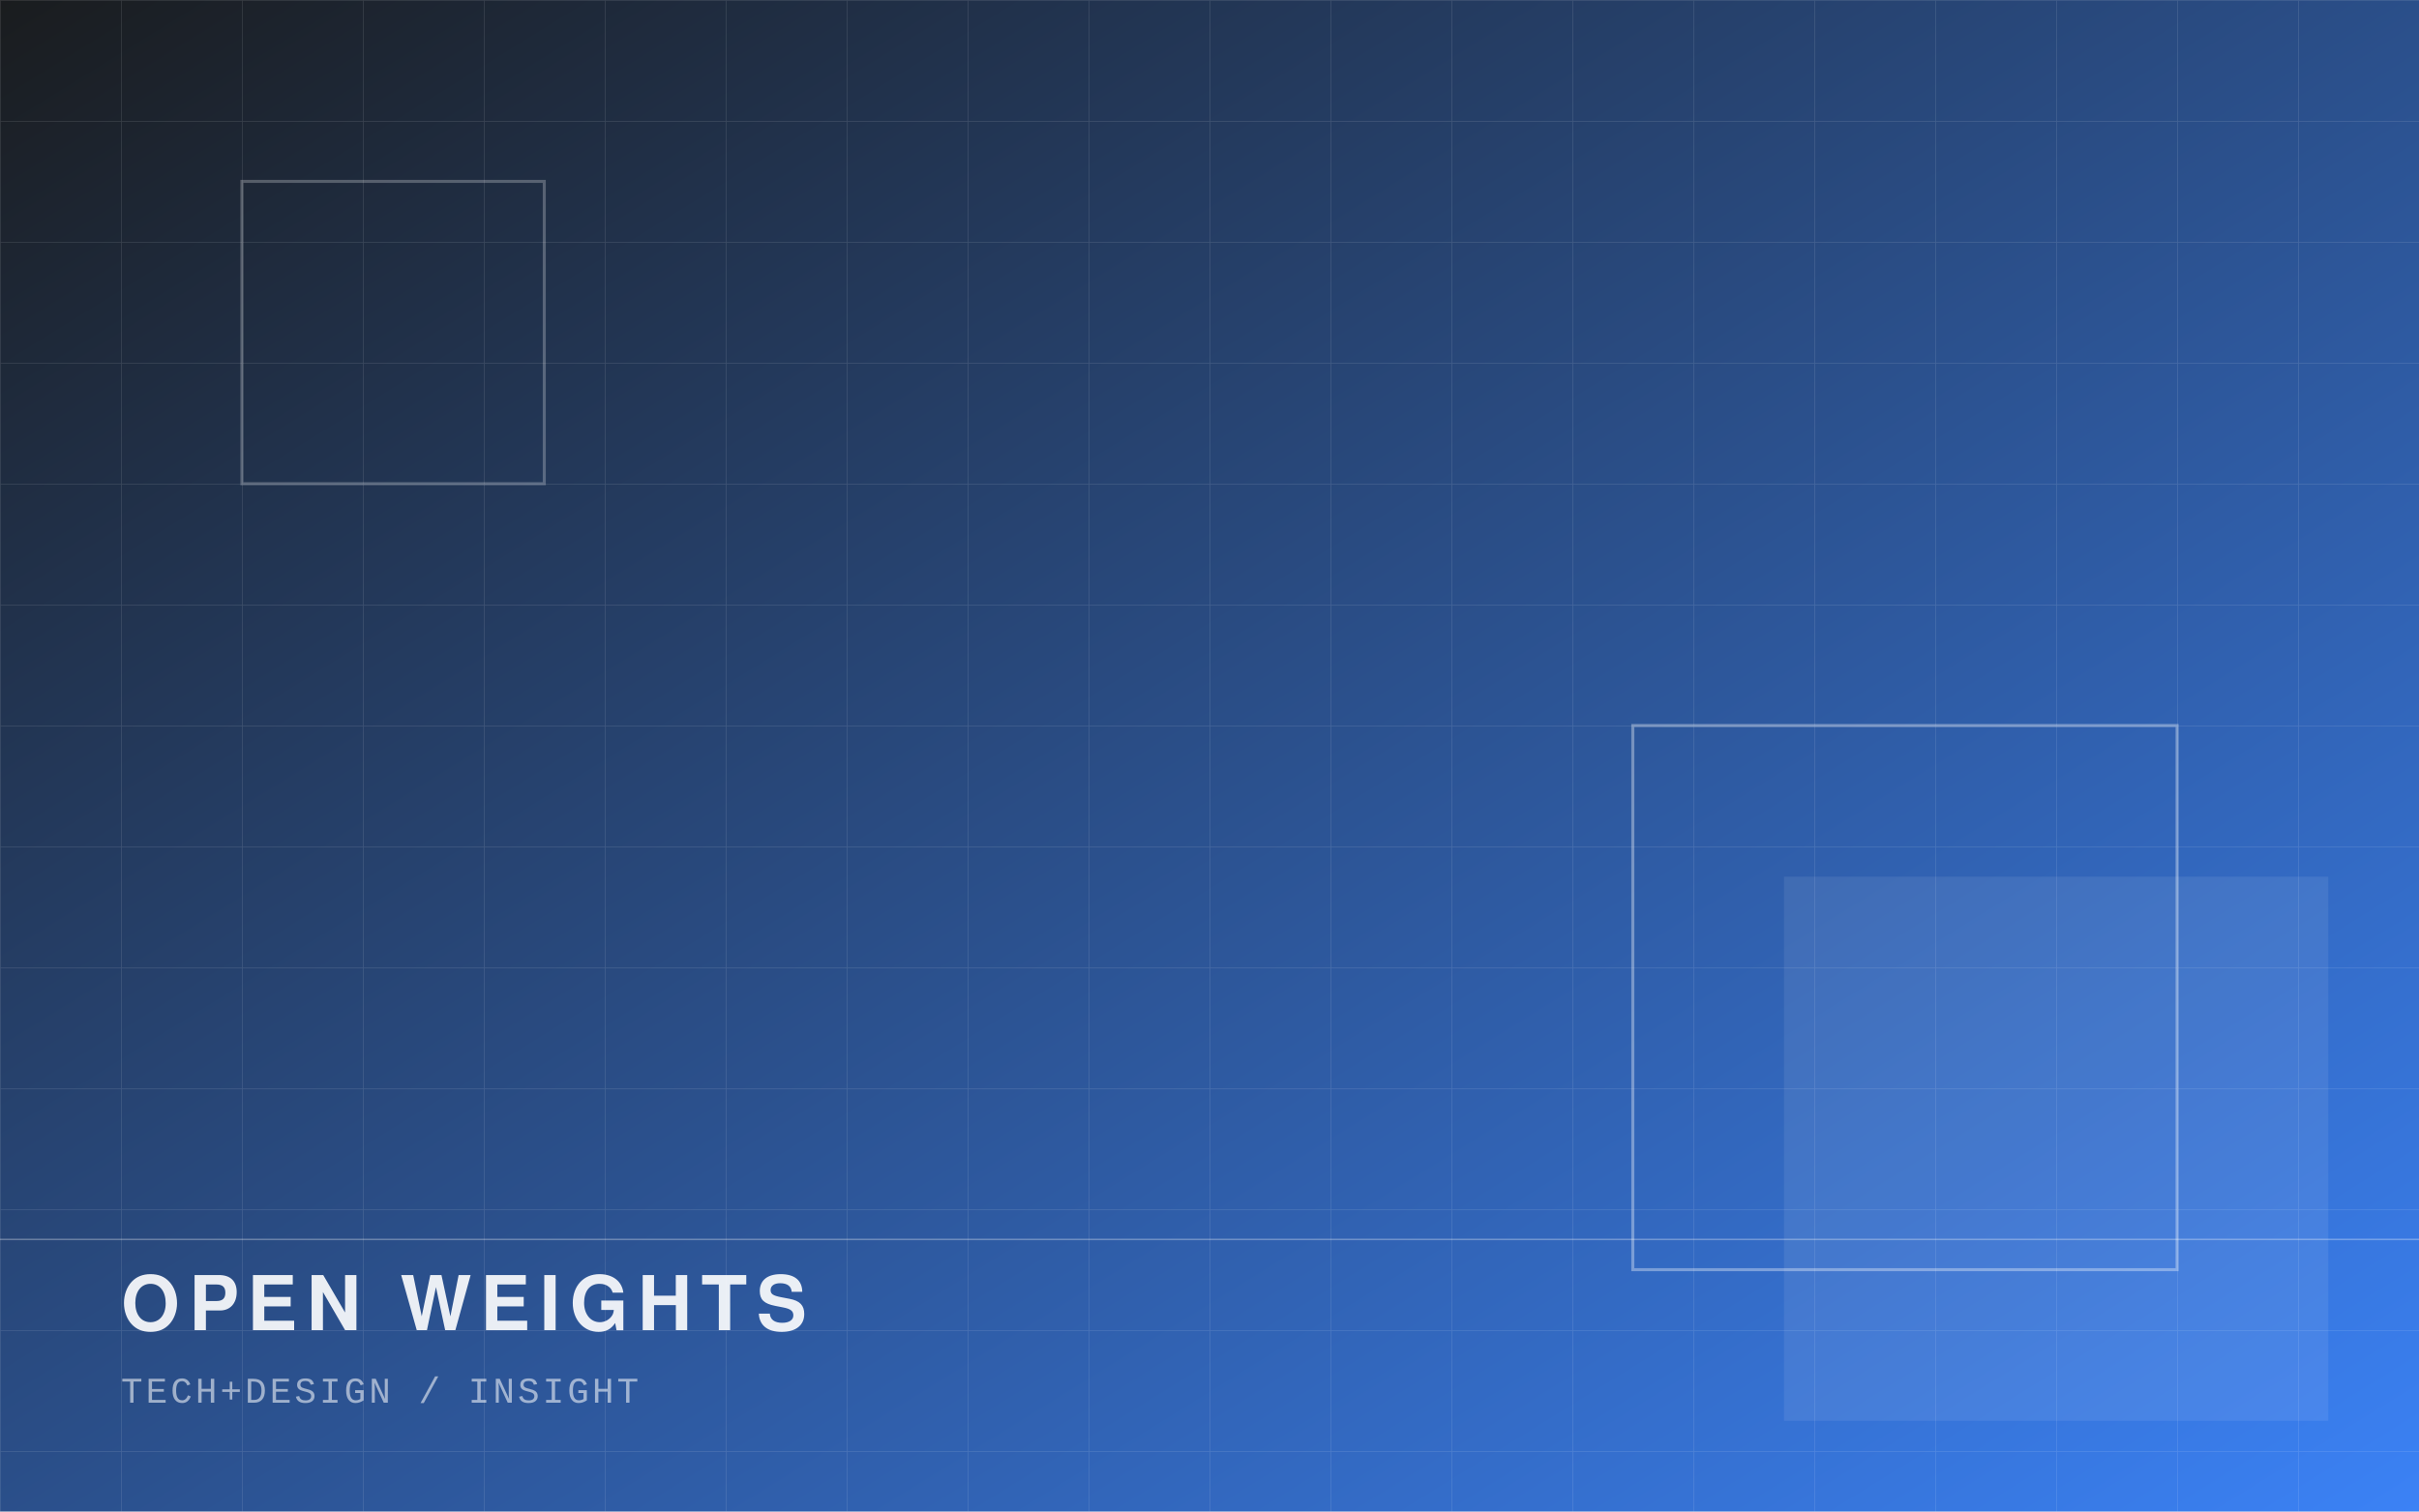
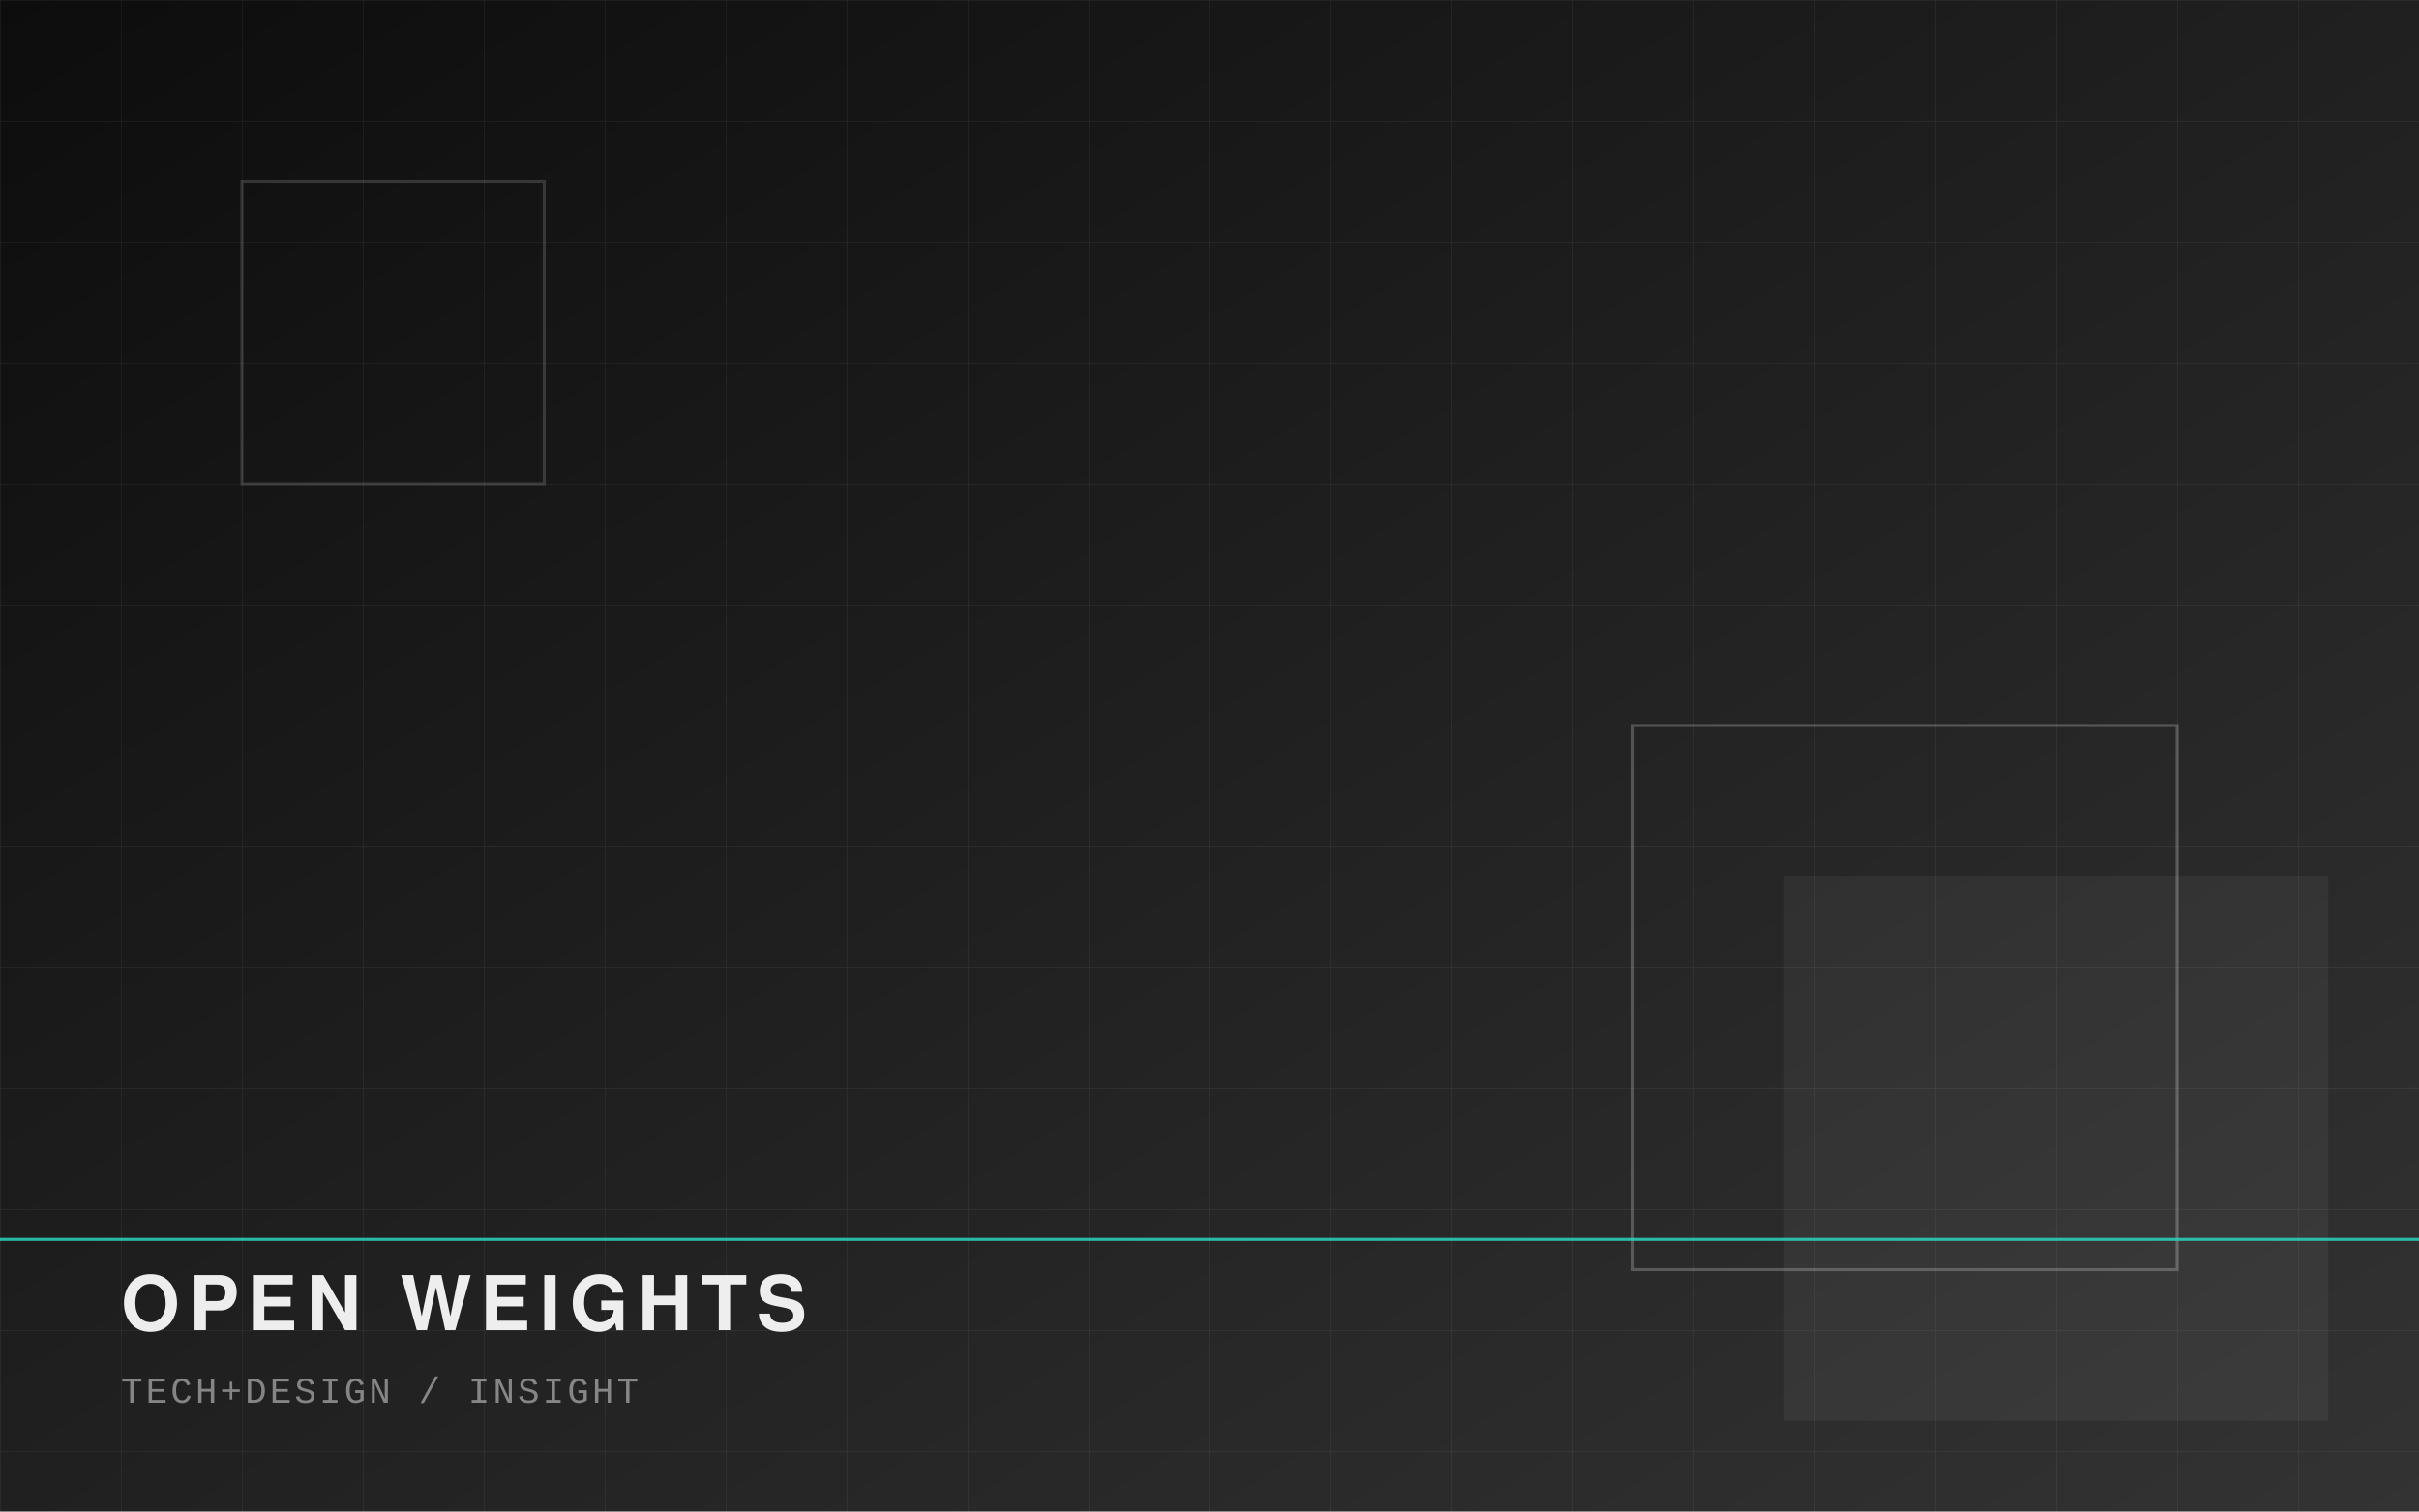
<svg xmlns="http://www.w3.org/2000/svg" width="1600" height="1000" viewBox="0 0 1600 1000">
  <defs>
    <linearGradient id="g" x1="0%" y1="0%" x2="100%" y2="100%">
-       <stop offset="0%" stop-color="#1a1c1e" />
-       <stop offset="100%" stop-color="#3b82f6" />
+       <stop offset="0%" stop-color="#0d0d0d" />
+       <stop offset="100%" stop-color="#333333" />
    </linearGradient>
    <pattern id="grid" width="80" height="80" patternUnits="userSpaceOnUse">
-       <path d="M 80 0 L 0 0 0 80" fill="none" stroke="#ffffff" stroke-opacity="0.12" stroke-width="1" />
+       <path d="M 80 0 L 0 0 0 80" fill="none" stroke="#ffffff" stroke-opacity="0.07" stroke-width="1" />
    </pattern>
  </defs>
  <rect width="1600" height="1000" fill="url(#g)" />
  <rect width="1600" height="1000" fill="url(#grid)" />
-   <rect x="1080" y="480" width="360" height="360" fill="none" stroke="#ffffff" stroke-opacity="0.35" stroke-width="2" />
-   <rect x="1180" y="580" width="360" height="360" fill="#ffffff" opacity="0.08" />
-   <rect x="160" y="120" width="200" height="200" fill="none" stroke="#ffffff" stroke-opacity="0.25" stroke-width="2" />
-   <line x1="0" y1="820" x2="1600" y2="820" stroke="#ffffff" stroke-opacity="0.3" stroke-width="1" />
-   <text x="80" y="880" font-family="Helvetica, Arial, sans-serif" font-size="50" font-weight="bold" letter-spacing="6" fill="#ffffff" opacity="0.9">OPEN WEIGHTS</text>
-   <text x="80" y="928" font-family="Courier New, monospace" font-size="24" letter-spacing="2" fill="#ffffff" opacity="0.55">TECH+DESIGN / INSIGHT</text>
+   <rect x="1080" y="480" width="360" height="360" fill="none" stroke="#ffffff" stroke-opacity="0.22" stroke-width="2" />
+   <rect x="1180" y="580" width="360" height="360" fill="#ffffff" opacity="0.05" />
+   <rect x="160" y="120" width="200" height="200" fill="none" stroke="#ffffff" stroke-opacity="0.15" stroke-width="2" />
+   <line x1="0" y1="820" x2="1600" y2="820" stroke="#2dd4bf" stroke-opacity="0.85" stroke-width="2" />
+   <text x="80" y="880" font-family="Helvetica, Arial, sans-serif" font-size="50" font-weight="bold" letter-spacing="6" fill="#ffffff" opacity="0.92">OPEN WEIGHTS</text>
+   <text x="80" y="928" font-family="Courier New, monospace" font-size="24" letter-spacing="2" fill="#ffffff" opacity="0.45">TECH+DESIGN / INSIGHT</text>
</svg>
